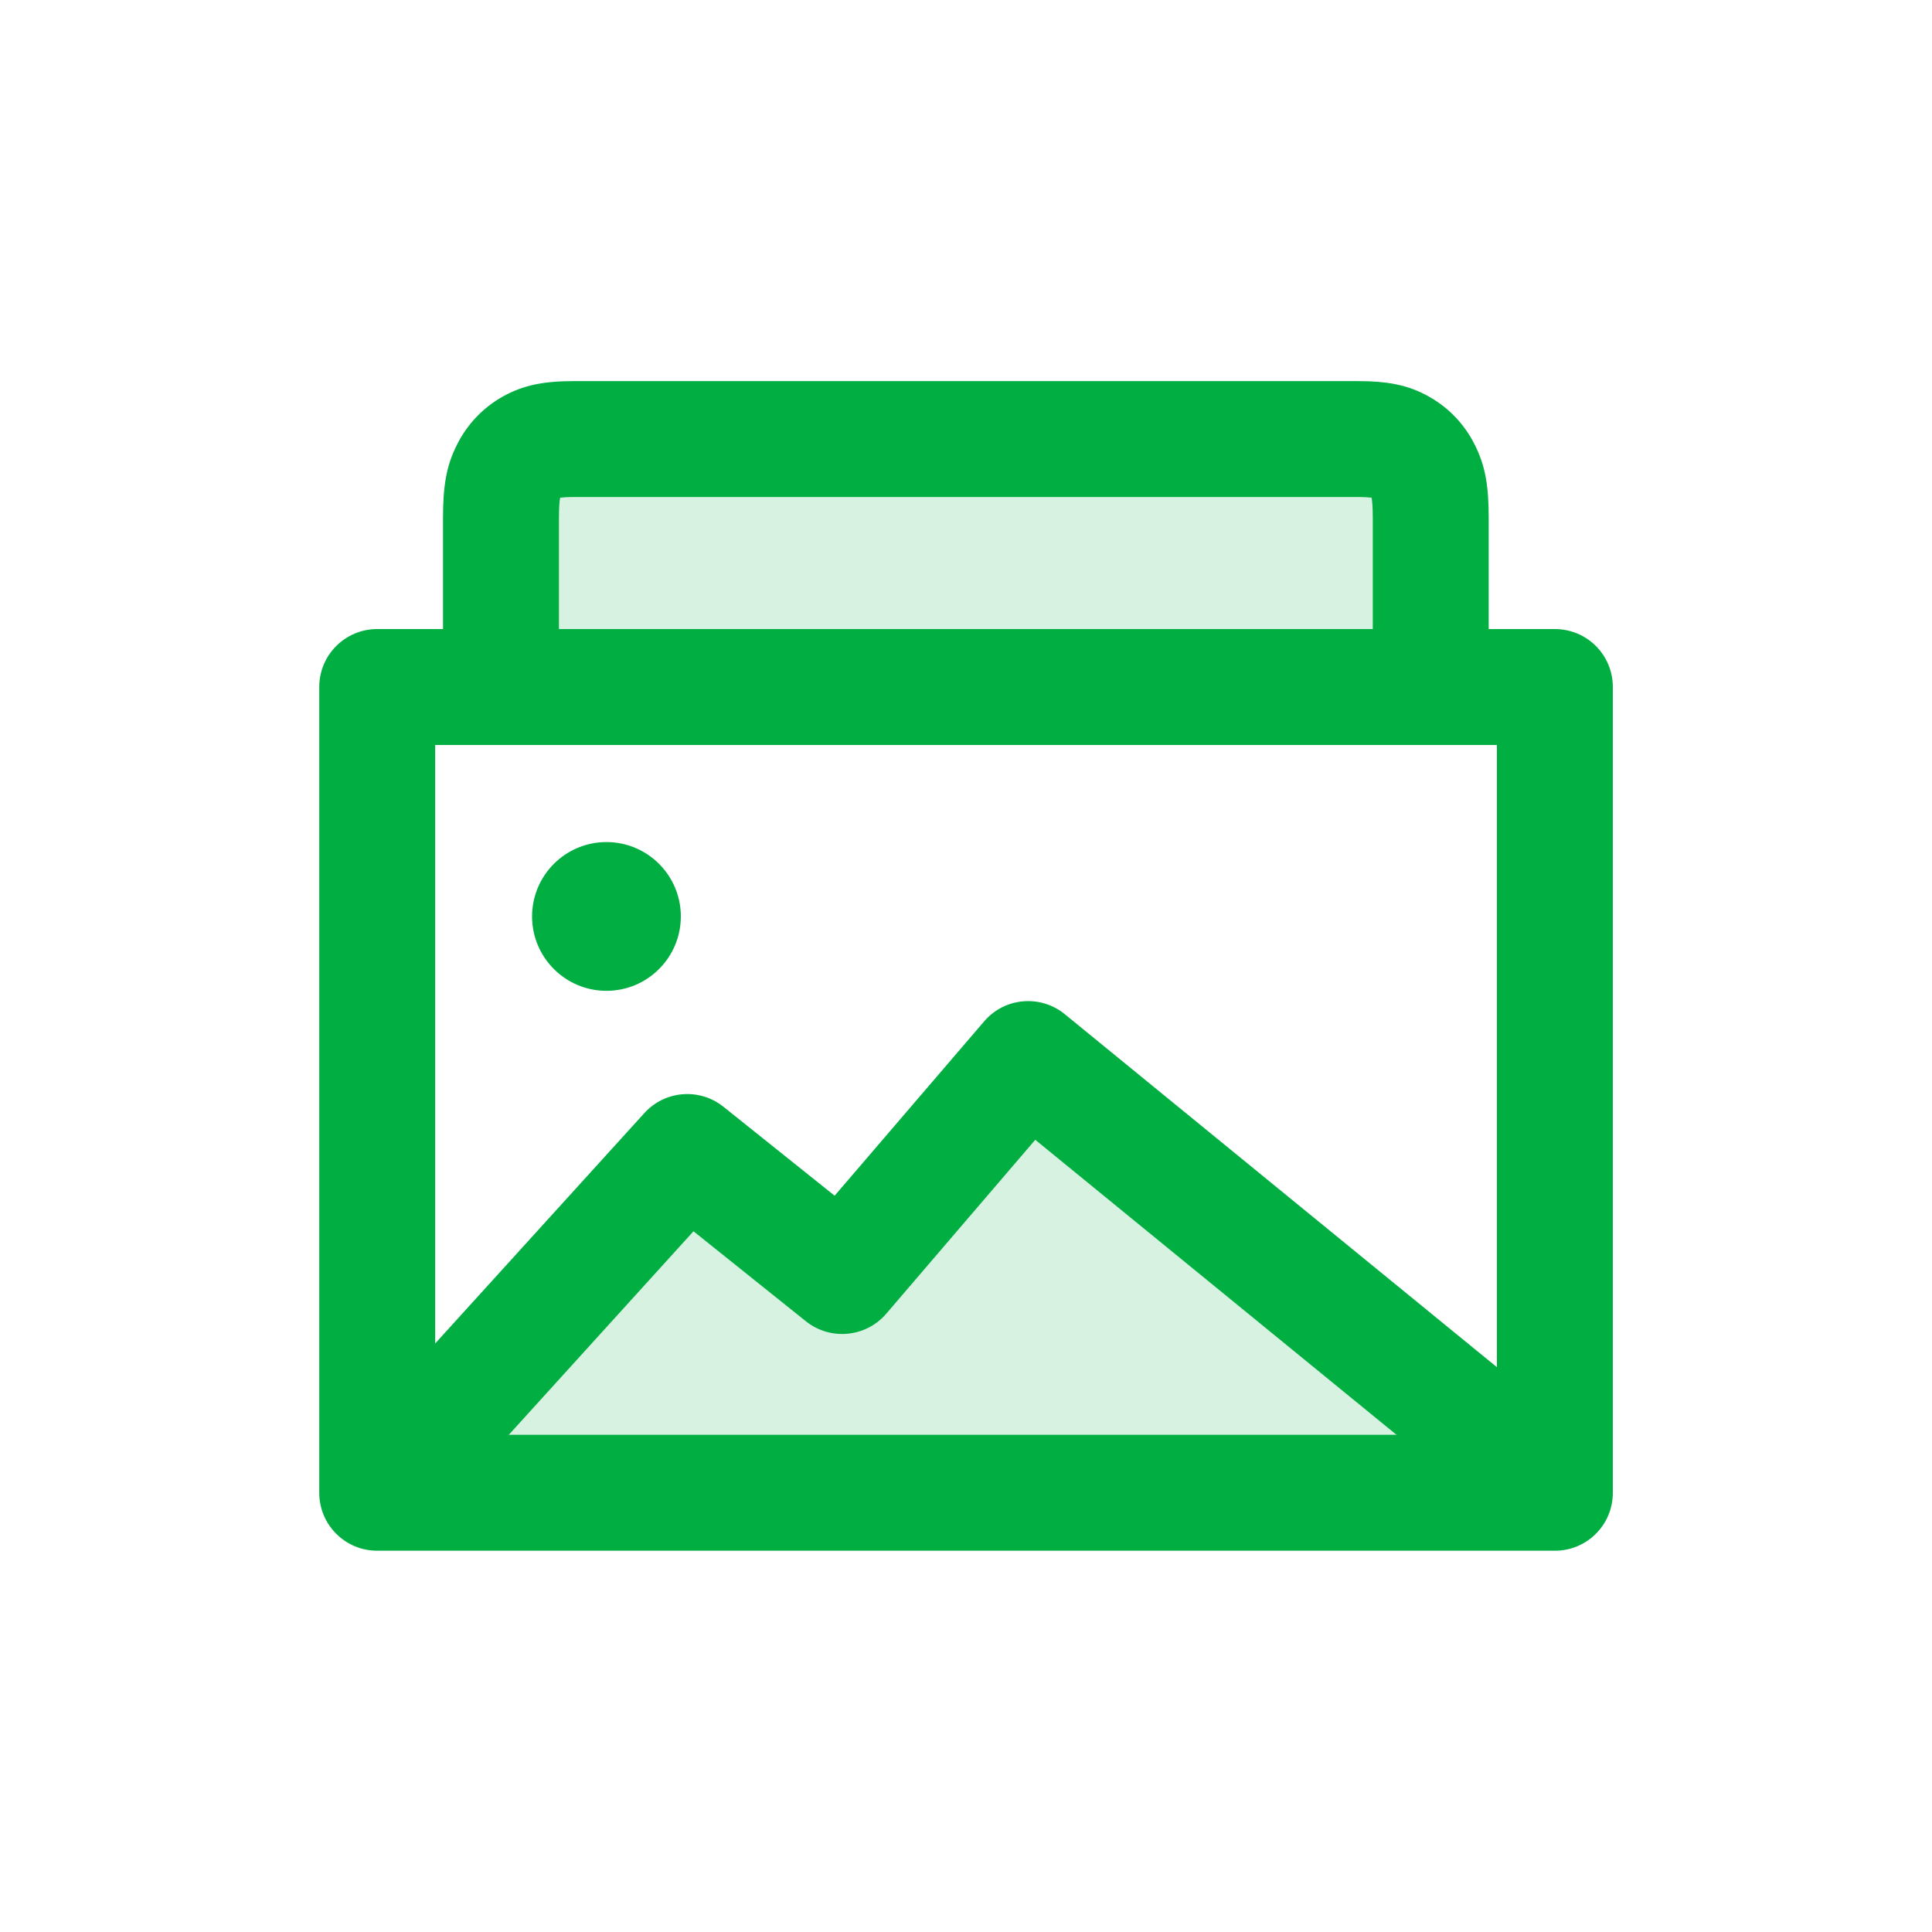
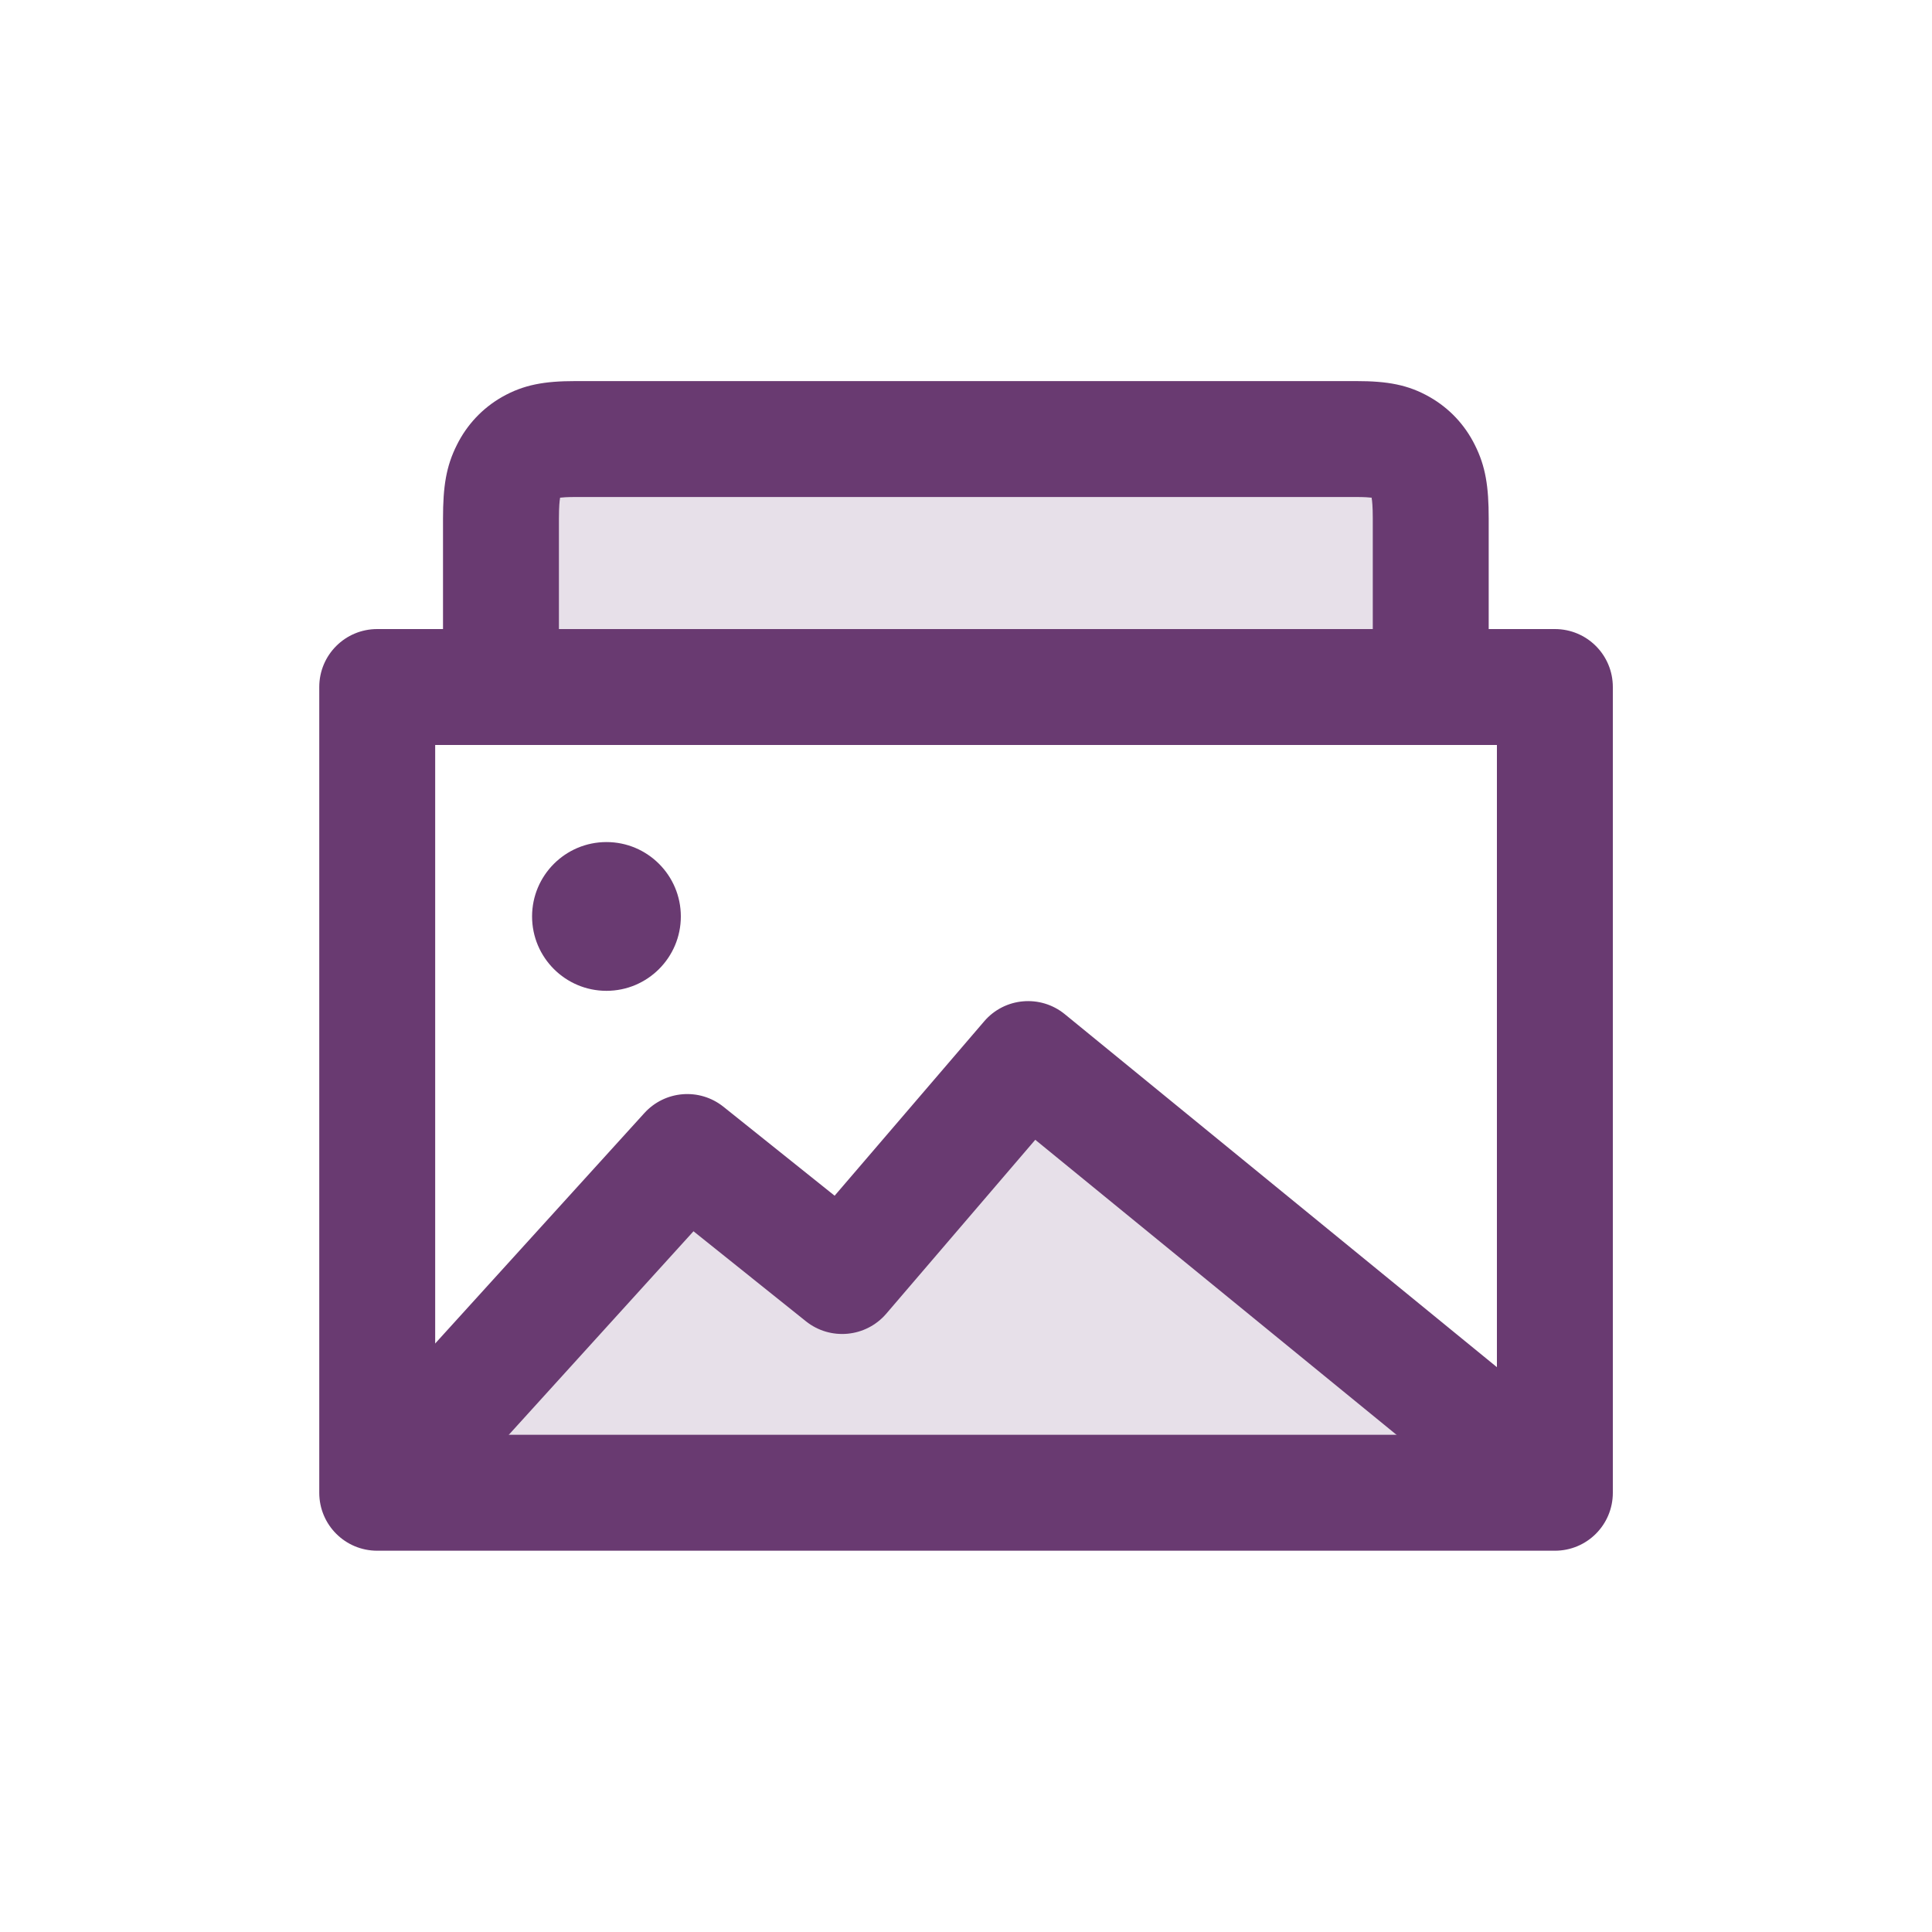
<svg xmlns="http://www.w3.org/2000/svg" width="20" height="20" viewBox="0 0 20 20" fill="none">
-   <path d="M5.188 7.114V5.369C5.188 5.083 5.215 4.98 5.268 4.875C5.32 4.771 5.397 4.689 5.495 4.633C5.593 4.577 5.691 4.547 5.959 4.547H14.041C14.309 4.547 14.407 4.577 14.505 4.633C14.603 4.689 14.68 4.771 14.732 4.875C14.785 4.98 14.812 5.083 14.812 5.369V7.114" fill="#00AE42" fill-opacity="0.16" />
-   <path fill-rule="evenodd" clip-rule="evenodd" d="M5.798 5.152C5.798 5.154 5.797 5.156 5.797 5.16C5.793 5.183 5.786 5.24 5.786 5.368V7.112C5.786 7.443 5.517 7.712 5.186 7.712C4.855 7.712 4.586 7.443 4.586 7.112V5.368C4.586 5.037 4.618 4.827 4.73 4.605M5.798 5.152C5.822 5.149 5.869 5.145 5.957 5.145H14.04C14.128 5.145 14.175 5.149 14.199 5.152C14.199 5.154 14.199 5.156 14.2 5.16C14.204 5.183 14.211 5.24 14.211 5.368V7.112C14.211 7.443 14.48 7.712 14.811 7.712C15.142 7.712 15.411 7.443 15.411 7.112V5.368C15.411 5.037 15.379 4.827 15.267 4.605L15.267 4.605C15.164 4.398 15.005 4.227 14.8 4.11L14.8 4.11C14.576 3.982 14.361 3.945 14.04 3.945H5.957C5.636 3.945 5.421 3.982 5.196 4.11L5.196 4.11C4.992 4.227 4.833 4.398 4.73 4.605M14.194 5.142C14.194 5.141 14.193 5.141 14.193 5.141C14.193 5.141 14.194 5.141 14.194 5.142C14.194 5.142 14.194 5.142 14.194 5.142L14.194 5.142C14.195 5.143 14.195 5.144 14.196 5.144C14.199 5.147 14.201 5.149 14.204 5.151C14.202 5.15 14.202 5.15 14.202 5.15C14.202 5.15 14.203 5.151 14.206 5.152M14.218 5.13L14.194 5.142C14.194 5.142 14.194 5.142 14.194 5.142L14.218 5.13L14.218 5.13ZM14.218 5.13L14.218 5.13L14.502 4.633L14.218 5.13Z" fill="#00AE42" />
-   <path d="M4.086 15.259L7.112 11.925L8.716 13.209L10.641 10.963L15.9 15.259" fill="#00AE42" fill-opacity="0.16" />
-   <path fill-rule="evenodd" clip-rule="evenodd" d="M10.188 10.573C10.4 10.325 10.771 10.293 11.023 10.499L16.282 14.795C16.539 15.004 16.577 15.382 16.368 15.639C16.158 15.895 15.78 15.934 15.523 15.724L10.717 11.799L9.174 13.6C8.963 13.845 8.596 13.88 8.343 13.678L7.179 12.746L4.533 15.662C4.31 15.908 3.93 15.926 3.685 15.704C3.44 15.481 3.421 15.101 3.644 14.856L6.67 11.523C6.883 11.288 7.241 11.259 7.489 11.457L8.64 12.378L10.188 10.573Z" fill="#00AE42" />
-   <path fill-rule="evenodd" clip-rule="evenodd" d="M3.305 7.112C3.305 6.78 3.573 6.512 3.905 6.512H16.096C16.428 6.512 16.696 6.78 16.696 7.112V15.453C16.696 15.785 16.428 16.053 16.096 16.053H3.905C3.573 16.053 3.305 15.785 3.305 15.453V7.112ZM4.505 7.712V14.853H15.496V7.712H4.505Z" fill="#00AE42" />
-   <path fill-rule="evenodd" clip-rule="evenodd" d="M6.278 10.257C6.703 10.257 7.048 9.912 7.048 9.487C7.048 9.062 6.703 8.717 6.278 8.717C5.853 8.717 5.508 9.062 5.508 9.487C5.508 9.912 5.853 10.257 6.278 10.257Z" fill="#00AE42" />
+   <path d="M5.188 7.114V5.369C5.188 5.083 5.215 4.98 5.268 4.875C5.32 4.771 5.397 4.689 5.495 4.633C5.593 4.577 5.691 4.547 5.959 4.547H14.041C14.309 4.547 14.407 4.577 14.505 4.633C14.603 4.689 14.68 4.771 14.732 4.875C14.785 4.98 14.812 5.083 14.812 5.369V7.114" fill="#693A71" fill-opacity="0.16" />
+   <path fill-rule="evenodd" clip-rule="evenodd" d="M5.798 5.152C5.798 5.154 5.797 5.156 5.797 5.16C5.793 5.183 5.786 5.24 5.786 5.368V7.112C5.786 7.443 5.517 7.712 5.186 7.712C4.855 7.712 4.586 7.443 4.586 7.112V5.368C4.586 5.037 4.618 4.827 4.73 4.605M5.798 5.152C5.822 5.149 5.869 5.145 5.957 5.145H14.04C14.128 5.145 14.175 5.149 14.199 5.152C14.199 5.154 14.199 5.156 14.2 5.16C14.204 5.183 14.211 5.24 14.211 5.368V7.112C14.211 7.443 14.48 7.712 14.811 7.712C15.142 7.712 15.411 7.443 15.411 7.112V5.368C15.411 5.037 15.379 4.827 15.267 4.605L15.267 4.605C15.164 4.398 15.005 4.227 14.8 4.11L14.8 4.11C14.576 3.982 14.361 3.945 14.04 3.945H5.957C5.636 3.945 5.421 3.982 5.196 4.11L5.196 4.11C4.992 4.227 4.833 4.398 4.73 4.605M14.194 5.142C14.194 5.141 14.193 5.141 14.193 5.141C14.193 5.141 14.194 5.141 14.194 5.142C14.194 5.142 14.194 5.142 14.194 5.142L14.194 5.142C14.195 5.143 14.195 5.144 14.196 5.144C14.199 5.147 14.201 5.149 14.204 5.151C14.202 5.15 14.202 5.15 14.202 5.15C14.202 5.15 14.203 5.151 14.206 5.152M14.218 5.13L14.194 5.142C14.194 5.142 14.194 5.142 14.194 5.142L14.218 5.13L14.218 5.13ZM14.218 5.13L14.218 5.13L14.502 4.633L14.218 5.13Z" fill="#693A71" />
+   <path d="M4.086 15.259L7.112 11.925L8.716 13.209L10.641 10.963L15.9 15.259" fill="#693A71" fill-opacity="0.16" />
+   <path fill-rule="evenodd" clip-rule="evenodd" d="M10.188 10.573C10.4 10.325 10.771 10.293 11.023 10.499L16.282 14.795C16.539 15.004 16.577 15.382 16.368 15.639C16.158 15.895 15.78 15.934 15.523 15.724L10.717 11.799L9.174 13.6C8.963 13.845 8.596 13.88 8.343 13.678L7.179 12.746L4.533 15.662C4.31 15.908 3.93 15.926 3.685 15.704C3.44 15.481 3.421 15.101 3.644 14.856L6.67 11.523C6.883 11.288 7.241 11.259 7.489 11.457L8.64 12.378L10.188 10.573Z" fill="#693A71" />
+   <path fill-rule="evenodd" clip-rule="evenodd" d="M3.305 7.112C3.305 6.78 3.573 6.512 3.905 6.512H16.096C16.428 6.512 16.696 6.78 16.696 7.112V15.453C16.696 15.785 16.428 16.053 16.096 16.053H3.905C3.573 16.053 3.305 15.785 3.305 15.453V7.112ZM4.505 7.712V14.853H15.496V7.712H4.505Z" fill="#693A71" />
+   <path fill-rule="evenodd" clip-rule="evenodd" d="M6.278 10.257C6.703 10.257 7.048 9.912 7.048 9.487C7.048 9.062 6.703 8.717 6.278 8.717C5.853 8.717 5.508 9.062 5.508 9.487C5.508 9.912 5.853 10.257 6.278 10.257Z" fill="#693A71" />
</svg>
